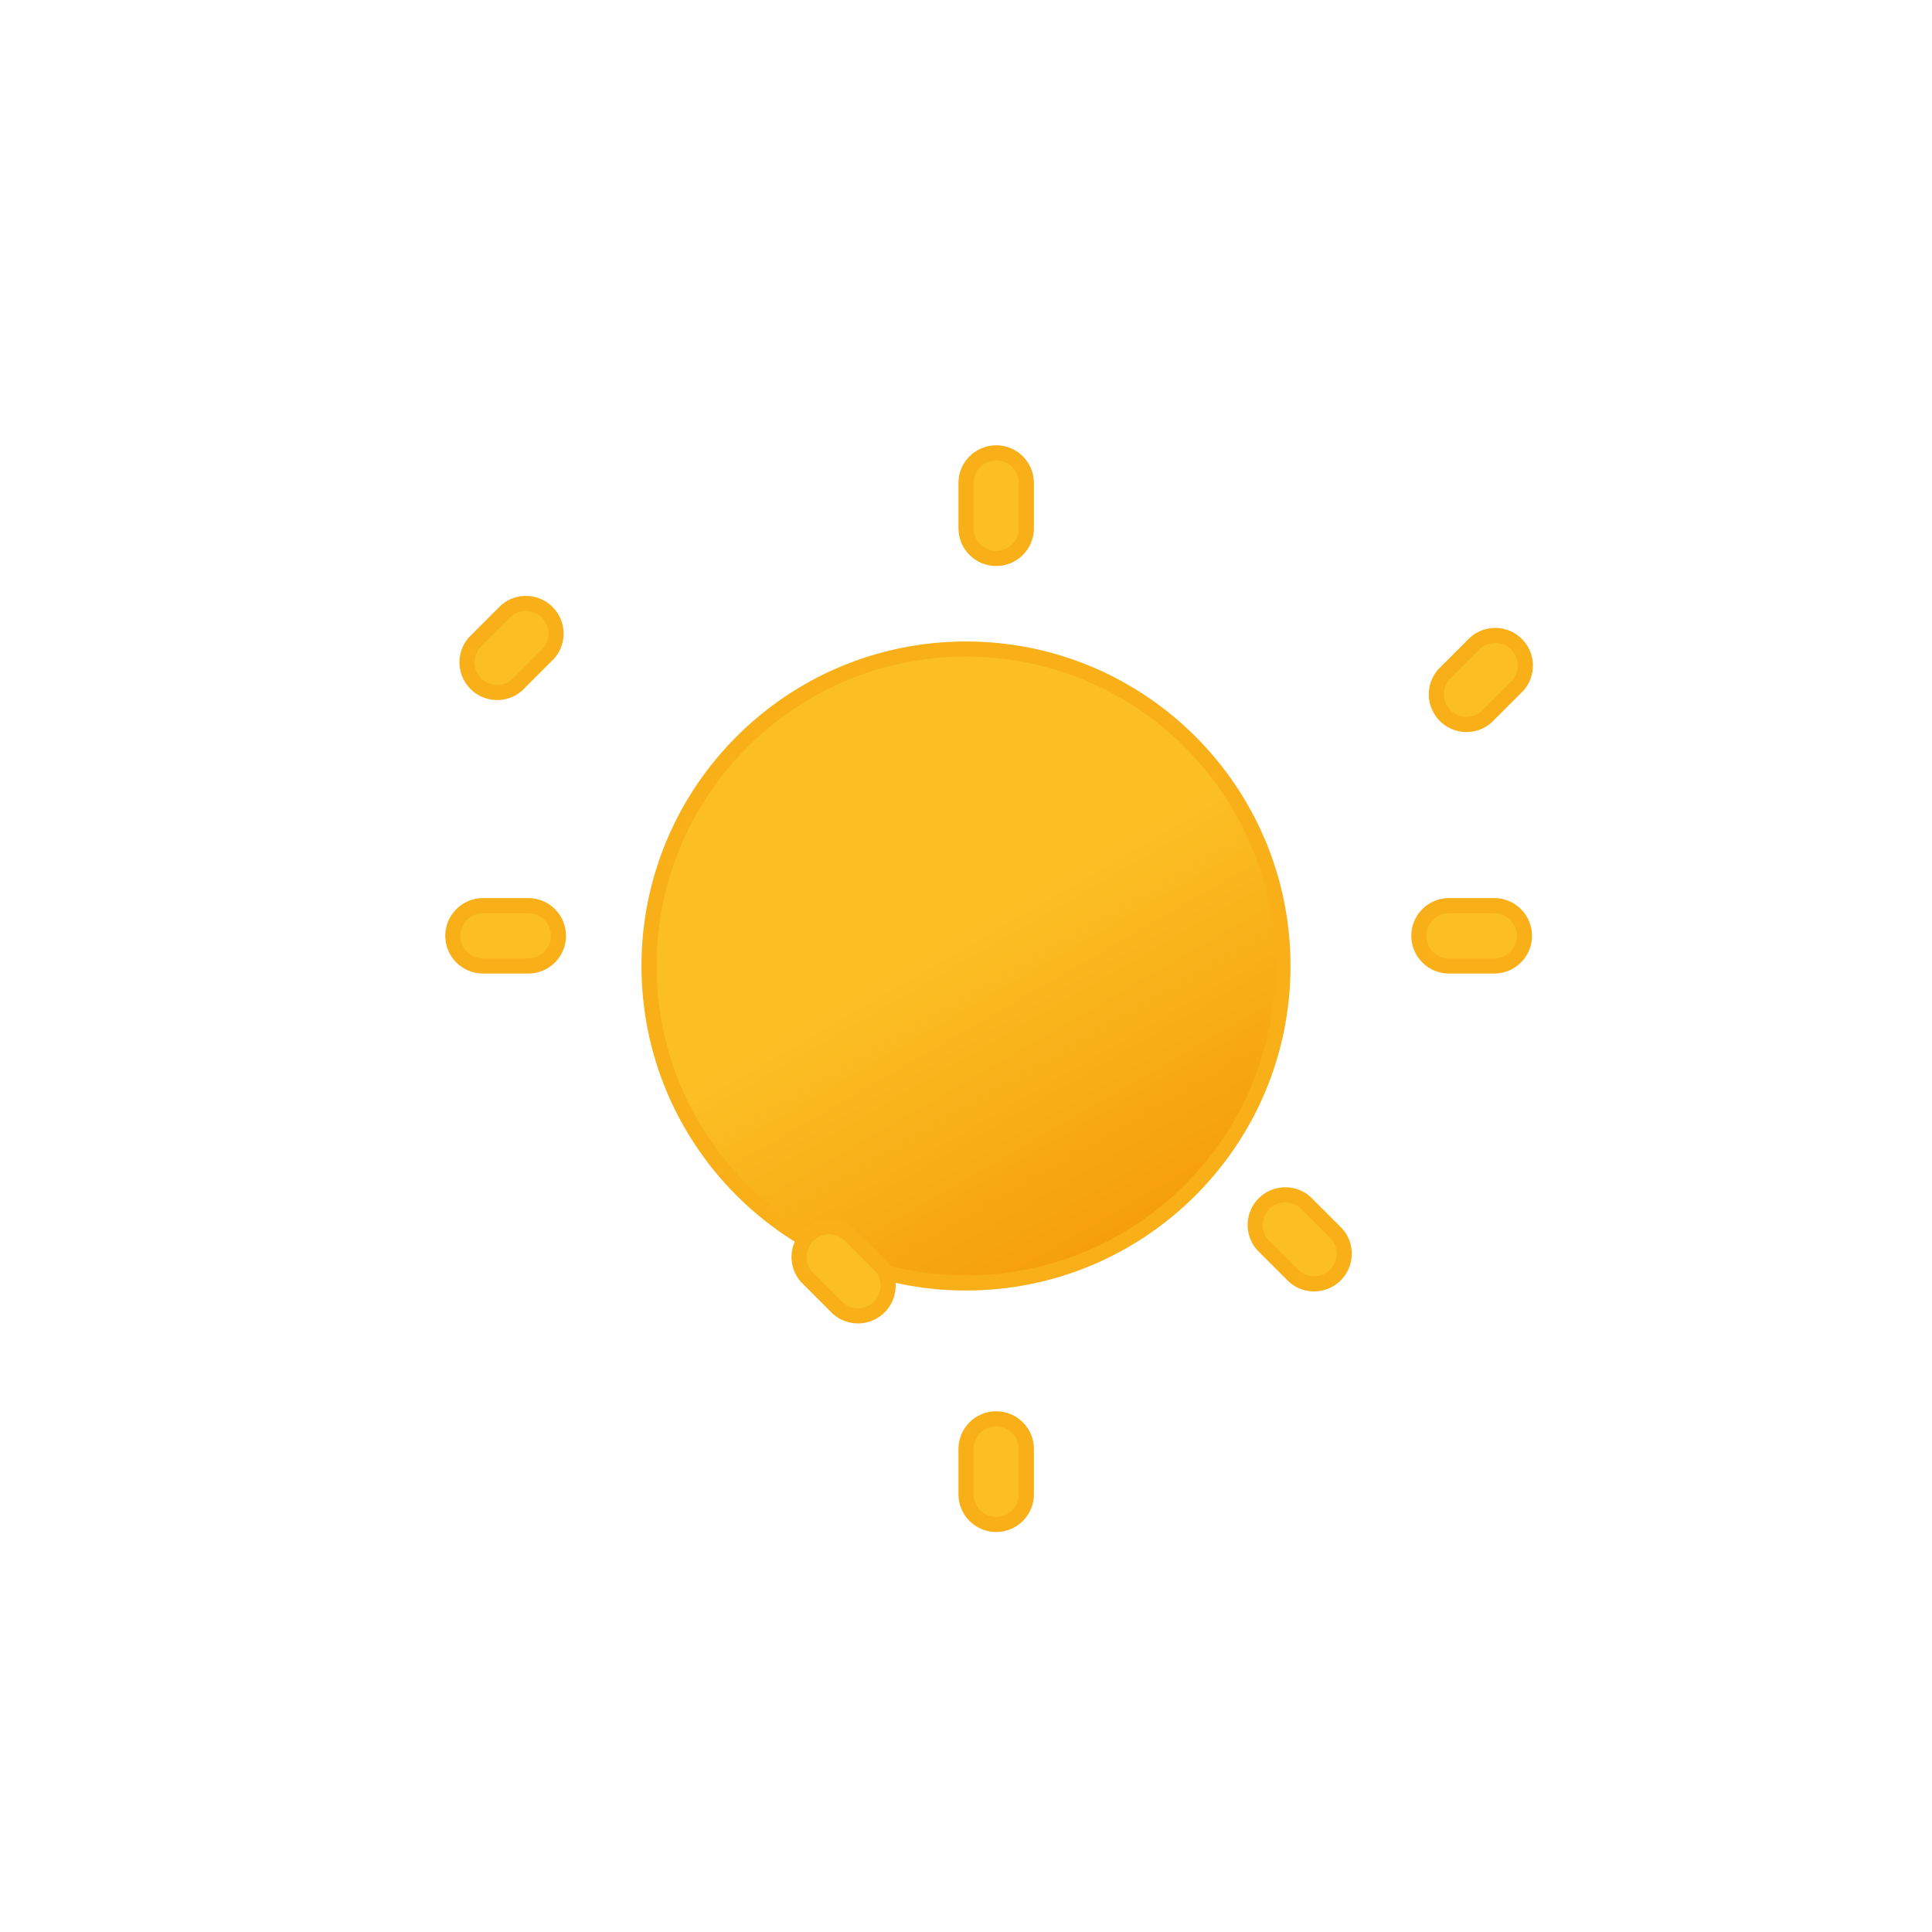
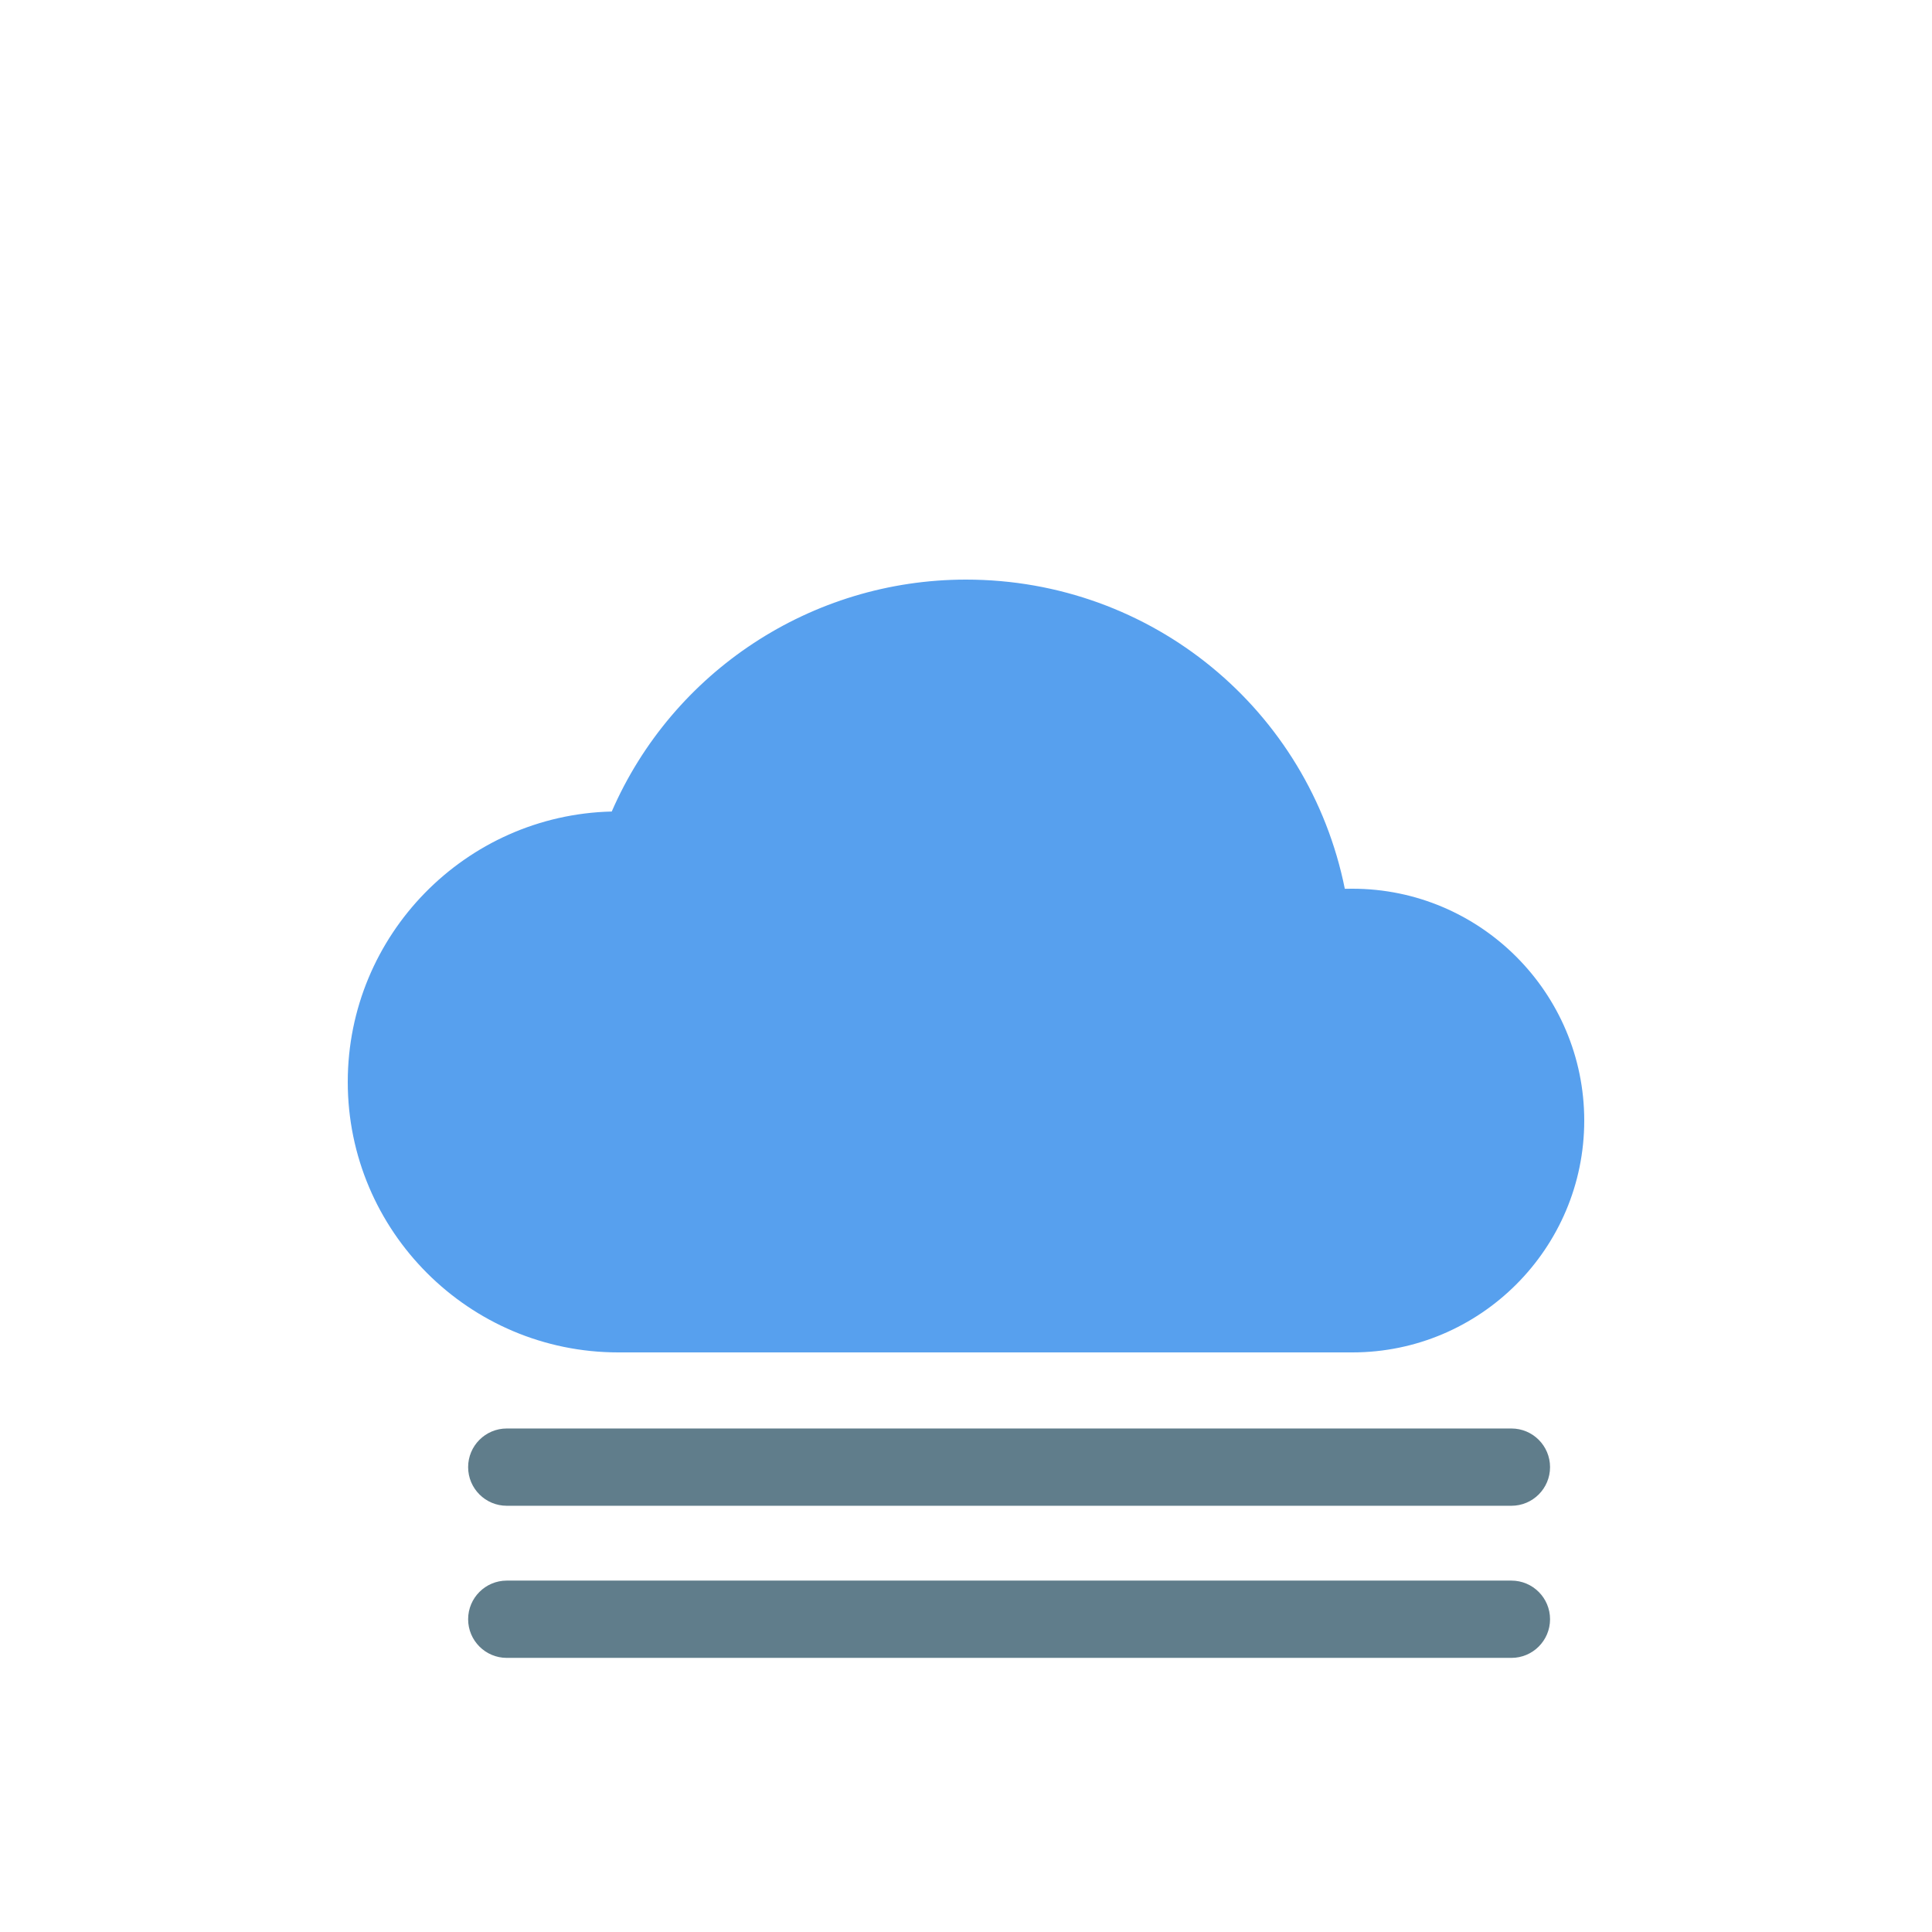
- <svg xmlns="http://www.w3.org/2000/svg" viewBox="0 0 64 64">
-   <defs>
-     <linearGradient id="a" x1="26.75" y1="22.91" x2="37.25" y2="41.09" gradientUnits="userSpaceOnUse">
-       <stop offset="0" stop-color="#fbbf24" />
-       <stop offset="0.45" stop-color="#fbbf24" />
-       <stop offset="1" stop-color="#f59e0b" />
-     </linearGradient>
-   </defs>
-   <circle cx="32" cy="32" r="10.5" stroke="#f8af18" stroke-miterlimit="10" stroke-width="0.5" fill="url(#a)" />
-   <path d="m15.71 21.29a1 1 0 0 0 1.41 1.41l1.06-1.06a1 1 0 0 0 -1.41-1.41zm33.17 0-1.06 1.06a1 1 0 0 0 1.41 1.41l1.06-1.06a1 1 0 0 0 -1.41-1.41zm-16.88-5.29v1.5a1 1 0 0 0 2 0v-1.5a1 1 0 0 0 -2 0zm0 32v1.5a1 1 0 0 0 2 0v-1.5a1 1 0 0 0 -2 0zm-16 -16h1.5a1 1 0 0 0 0-2h-1.5a1 1 0 0 0 0 2zm32 0h1.5a1 1 0 0 0 0-2h-1.5a1 1 0 0 0 0 2zm-21.29 10.29 1.06 1.06a1 1 0 0 0 1.41-1.41l-1.06-1.06a1 1 0 0 0 -1.41 1.41zm16.17 0a1 1 0 0 0 1.41-1.41l-1.06-1.06a1 1 0 0 0 -1.41 1.41z" stroke="#f8af18" stroke-miterlimit="10" stroke-width="0.5" fill="#fbbf24" />
+ <svg xmlns="http://www.w3.org/2000/svg" width="800" height="800">
+   <style>
+     
+     #line1 {
+       animation: e4vknhyk86994_to__to 8000ms linear infinite normal forwards
+     }
+ 
+     @keyframes e4vknhyk86994_to__to {
+       0% {
+         transform: translate(0px, 0px)
+       }
+ 
+       8.75% {
+         transform: translate(32px, 0px)
+       }
+ 
+       18.75% {
+         transform: translate(0px, 0px)
+       }
+ 
+       28.75% {
+         transform: translate(-32px, 0px)
+       }
+ 
+       37.5% {
+         transform: translate(0px, 0px)
+       }
+ 
+       46.25% {
+         transform: translate(32px, 0px)
+       }
+ 
+       56.25% {
+         transform: translate(0px, 0px)
+       }
+ 
+       66.25% {
+         transform: translate(-32px, 0px)
+       }
+ 
+       75% {
+         transform: translate(0px, 0px)
+       }
+ 
+       100% {
+         transform: translate(0px, 0px)
+       }
+     }
+ 
+     #line2 {
+       animation: e4vknhyk86995_to__to 8000ms linear infinite normal forwards
+     }
+ 
+     @keyframes e4vknhyk86995_to__to {
+       0% {
+         transform: translate(0px, -1.013862px)
+       }
+ 
+       18.75% {
+         transform: translate(32px, -1.013862px)
+       }
+ 
+       37.5% {
+         transform: translate(0px, -1.013862px)
+       }
+ 
+       56.25% {
+         transform: translate(-32px, -1.013862px)
+       }
+ 
+       75% {
+         transform: translate(0px, -1.013862px)
+       }
+ 
+       100% {
+         transform: translate(0px, -1.013862px)
+       }
+     }
+     
+   </style>
+   <g class="layer">
+     <path d="m560,368c-1.024,0 -2.048,0 -3.136,0.032c-14.912,-74.016 -79.776,-128.032 -156.864,-128.032c-64.032,0 -121.504,38.112 -146.688,96.032c-60.512,1.44 -109.312,51.104 -109.312,111.968c0,61.76 50.24,112 112,112l304,0c52.928,0 96,-43.072 96,-96c0,-52.928 -43.072,-96 -96,-96z" fill="#57A0EE" id="e4vknhyk86992" />
+     <g id="e4vknhyk86993">
+       <g id="line1" transform="translate(0 0)">
+         <path d="m625.843,591.507l-416,0c-8.832,0 -16,7.168 -16,16c0,8.832 7.168,16 16,16l416,0c8.832,0 16,-7.168 16,-16c0,-8.832 -7.168,-16 -16,-16z" fill="rgb(96,125,139)" id="e4vknhyk86994" />
+       </g>
+       <g id="line2" transform="translate(0 -1.01386)">
+         <path d="m625.843,655.507l-416,0c-8.832,0 -16,7.168 -16,16c0,8.832 7.168,16 16,16l416,0c8.832,0 16,-7.168 16,-16c0,-8.832 -7.168,-16 -16,-16z" fill="rgb(96,125,139)" id="e4vknhyk86995" />
+       </g>
+     </g>
+   </g>
</svg>
